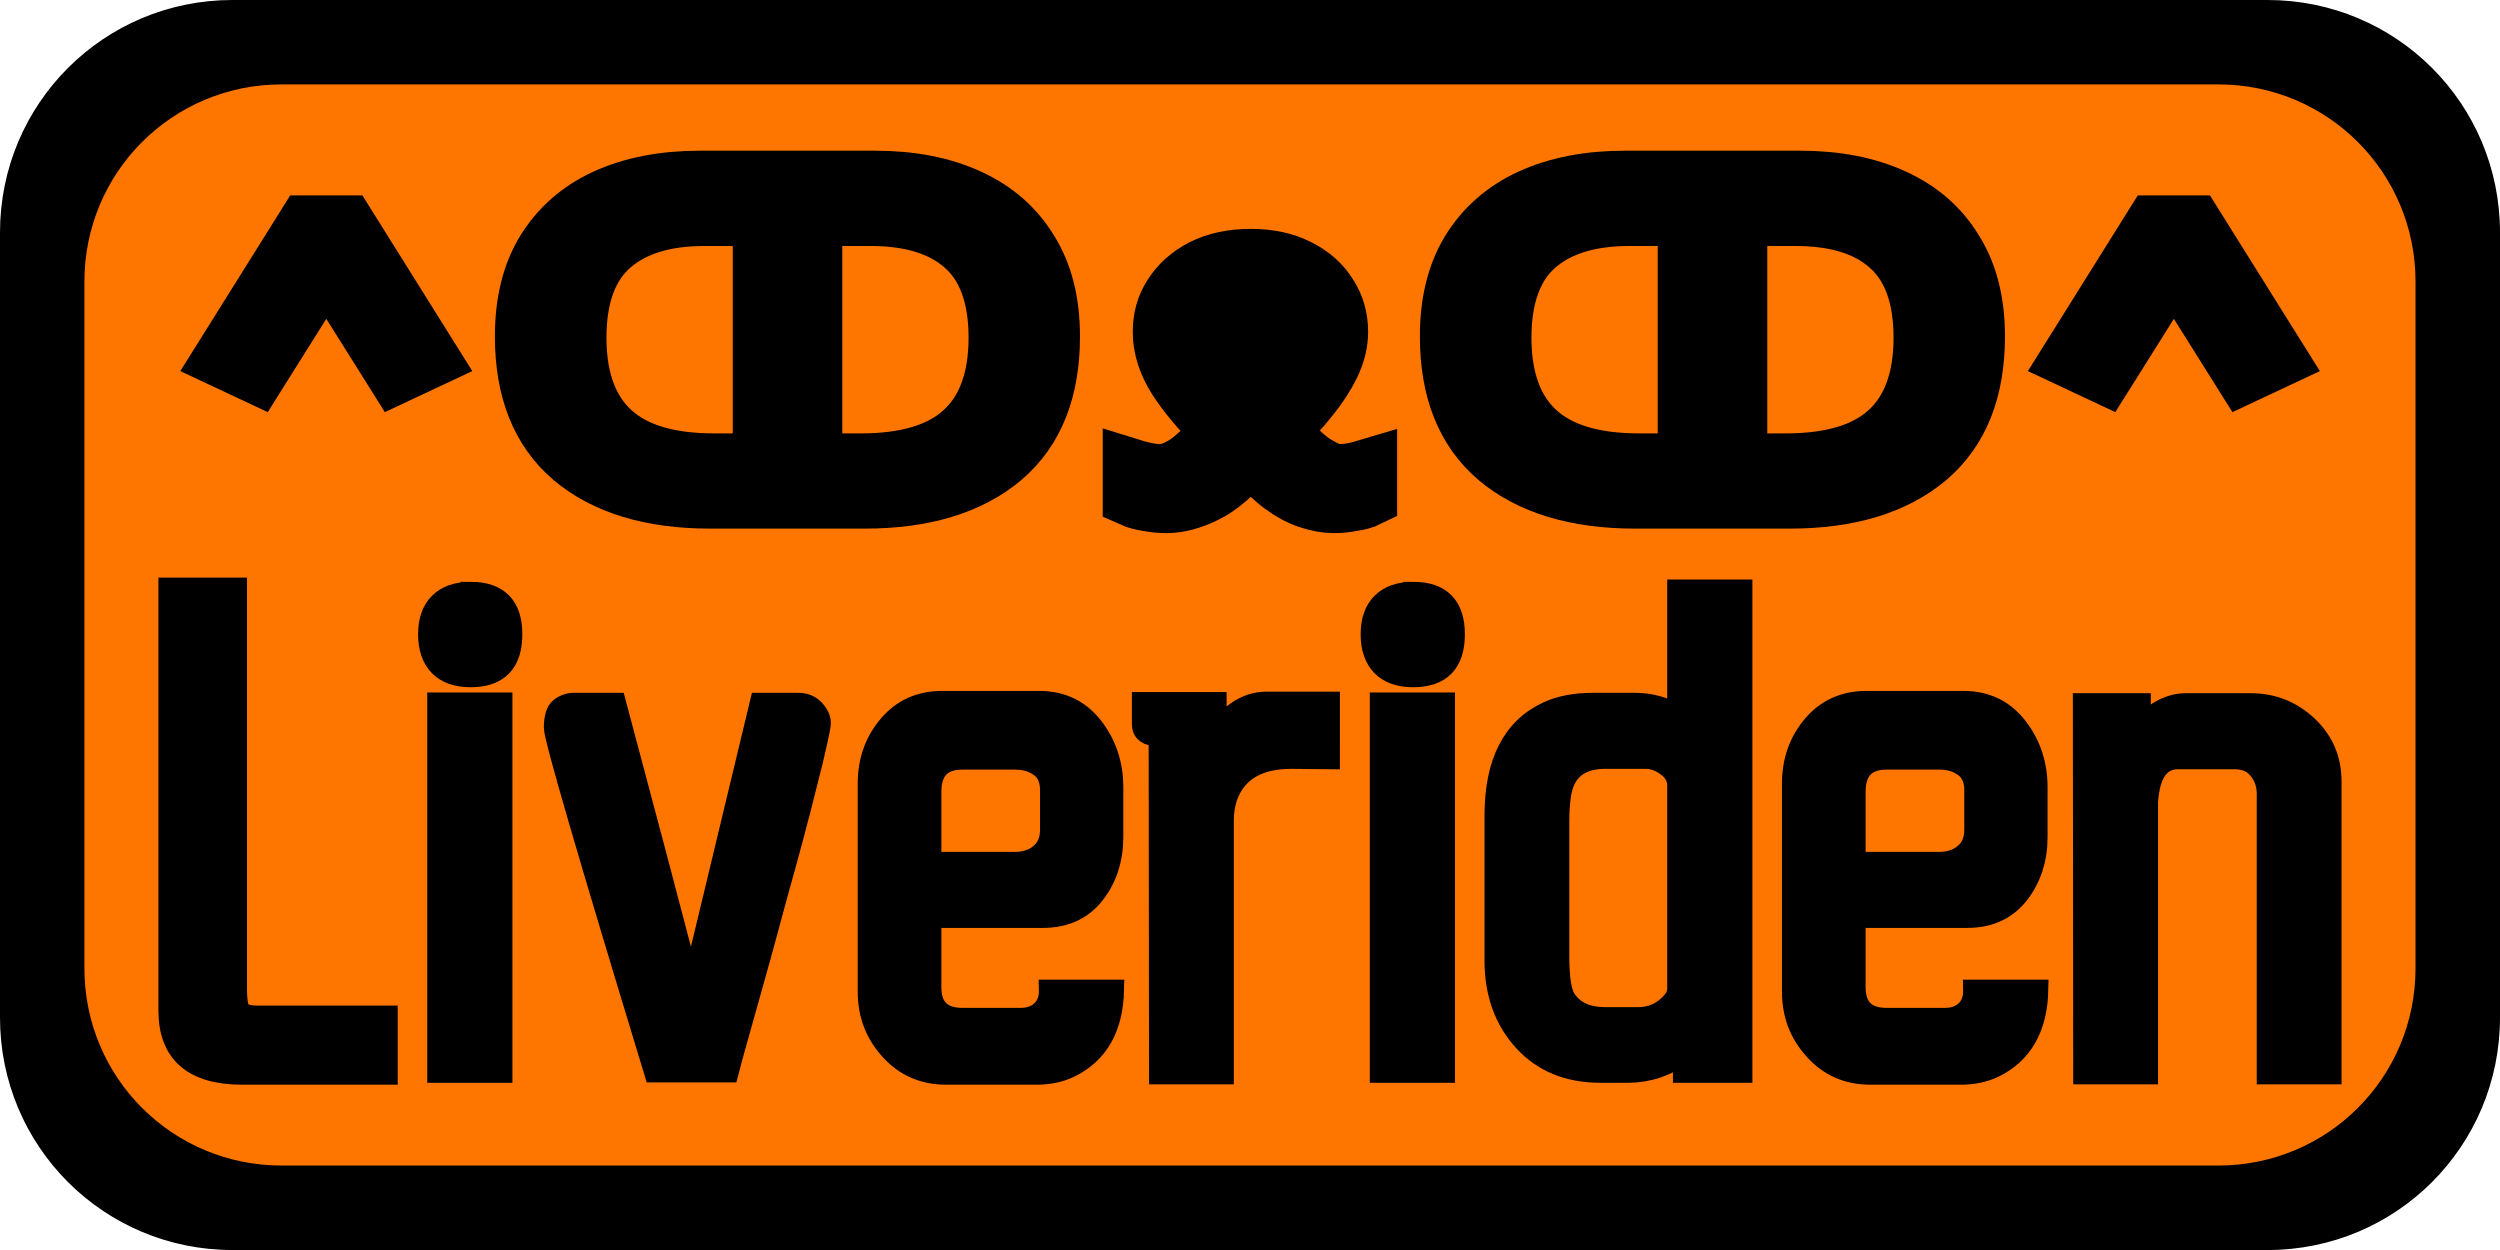
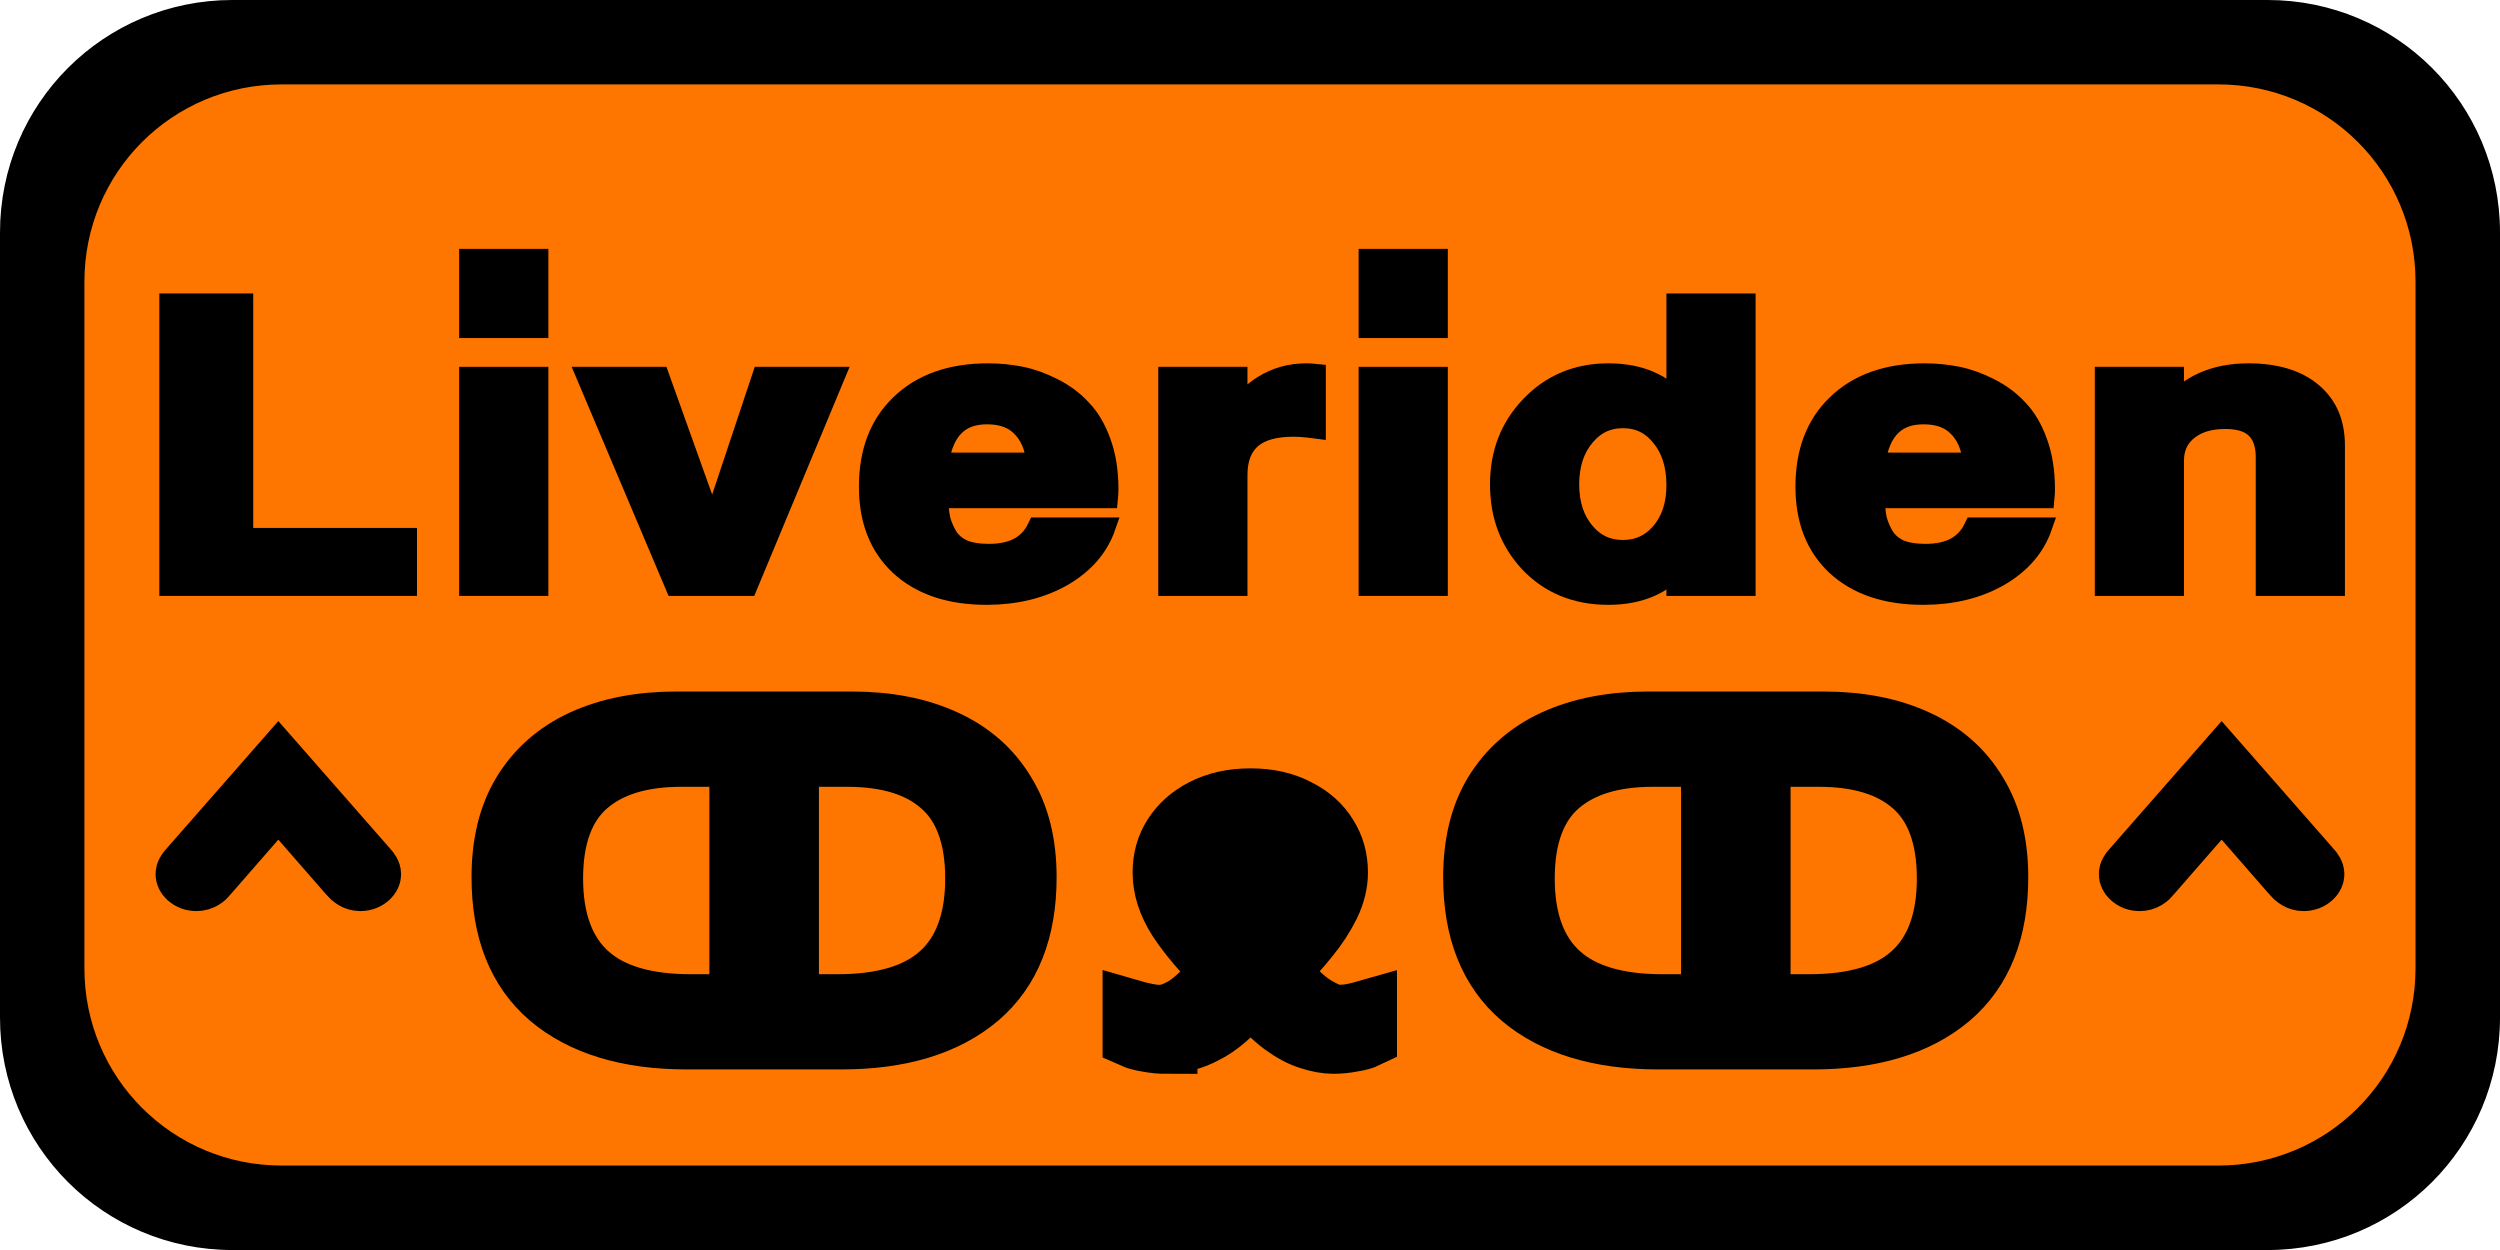
<svg xmlns="http://www.w3.org/2000/svg" xmlns:xlink="http://www.w3.org/1999/xlink" width="128" height="64" viewBox="0 0 33.867 16.933" version="1.1" id="svg317">
  <defs id="defs314">
    <linearGradient id="linearGradient5492">
      <stop style="stop-color:#fe7600;stop-opacity:1;" offset="0" id="stop5490" />
    </linearGradient>
    <linearGradient id="linearGradient5372">
      <stop style="stop-color:#fe7600;stop-opacity:1;" offset="0" id="stop5370" />
    </linearGradient>
-     <rect x="70.077" y="442.63" width="656.457" height="194.714" id="rect5312" />
    <linearGradient id="linearGradient5037">
      <stop style="stop-color:#fe7600;stop-opacity:1;" offset="0" id="stop5035" />
    </linearGradient>
    <linearGradient id="kot">
      <stop style="stop-color:#000000;stop-opacity:1;" offset="0" id="stop5029" />
    </linearGradient>
    <linearGradient id="liveriden">
      <stop style="stop-color:#fe7600;stop-opacity:1;" offset="0" id="stop4297" />
    </linearGradient>
    <rect x="205.261" y="184.829" width="939.653" height="326.77" id="rect375" />
-     <linearGradient xlink:href="#liveriden" id="linearGradient5039" gradientUnits="userSpaceOnUse" />
    <linearGradient xlink:href="#kot" id="linearGradient5494" x1="-0.5" y1="90.228" x2="339.167" y2="90.228" gradientUnits="userSpaceOnUse" gradientTransform="matrix(0.0996585,0,0,0.1447538,152.4578,82.18917)" />
    <linearGradient xlink:href="#liveriden" id="linearGradient5705" gradientUnits="userSpaceOnUse" gradientTransform="matrix(0.09343867,0,0,0.1266348,153.5111,83.824)" x1="-0.5" y1="90.228" x2="339.167" y2="90.228" />
-     <linearGradient xlink:href="#kot" id="linearGradient382" gradientUnits="userSpaceOnUse" gradientTransform="matrix(0.8000192,0,0,0.8000186,96.51848,9.552784)" x1="7.242" y1="97.133" x2="155.346" y2="97.133" />
+     <linearGradient xlink:href="#kot" id="linearGradient3899" gradientUnits="userSpaceOnUse" gradientTransform="matrix(0.8000192,0,0,0.8000186,96.51822,17.23215)" x1="7.242" y1="97.133" x2="155.346" y2="97.133" />
+     <linearGradient xlink:href="#kot" id="linearGradient4823" gradientUnits="userSpaceOnUse" gradientTransform="matrix(0.8000192,0,0,0.8000186,96.51822,17.23215)" x1="7.242" y1="97.133" x2="155.346" y2="97.133" />
+     <linearGradient xlink:href="#kot" id="linearGradient4825" gradientUnits="userSpaceOnUse" gradientTransform="matrix(0.8000192,0,0,0.8000186,96.51822,17.23215)" x1="7.242" y1="97.133" x2="155.346" y2="97.133" />
+     <linearGradient xlink:href="#kot" id="linearGradient4827" gradientUnits="userSpaceOnUse" gradientTransform="matrix(0.8000192,0,0,0.8000186,96.51822,17.23215)" x1="7.242" y1="97.133" x2="155.346" y2="97.133" />
+     <linearGradient xlink:href="#kot" id="linearGradient4829" gradientUnits="userSpaceOnUse" gradientTransform="matrix(0.8000192,0,0,0.8000186,96.51822,17.23215)" x1="7.242" y1="97.133" x2="155.346" y2="97.133" />
+     <linearGradient xlink:href="#kot" id="linearGradient4831" gradientUnits="userSpaceOnUse" gradientTransform="matrix(0.8000192,0,0,0.8000186,96.51822,17.23215)" x1="7.242" y1="97.133" x2="155.346" y2="97.133" />
  </defs>
-   <g id="layer2" style="fill:url(#linearGradient5039);fill-opacity:1;fill-rule:nonzero;stroke-width:1;stroke-dasharray:none" transform="translate(-152.4,-86.78333)" />
-   <g id="layer1" style="display:inline" transform="translate(-152.4,-86.78333)">
-     <g id="g518">
-       <path id="rect5256" style="fill:url(#linearGradient5494);stroke:#000000;stroke-width:0.094" transform="translate(7.5000003e-7)" d="m 155.55,86.83 h 27.567 c 1.719,0 3.103,1.384 3.103,3.103 v 10.634 c 0,1.719 -1.384,3.103 -3.103,3.103 h -27.567 c -1.719,0 -3.103,-1.384 -3.103,-3.103 V 89.933 c 0,-1.719 1.384,-3.103 3.103,-3.103 z" />
-       <path id="rect5703" style="fill:url(#linearGradient5705);stroke:#000000;stroke-width:0.085" transform="translate(7.5000003e-7)" d="m 156.215,87.884 h 26.236 c 1.504,0 2.714,1.211 2.714,2.714 v 9.303 c 0,1.504 -1.211,2.714 -2.714,2.714 h -26.236 c -1.504,0 -2.714,-1.211 -2.714,-2.714 v -9.303 c 0,-1.504 1.211,-2.714 2.714,-2.714 z" />
-       <g aria-label="Liveriden" transform="matrix(0.2645833,0,0,0.2645833,-9.531716,44.23971)" id="text373" style="font-size:40px;font-family:Uroob;-inkscape-font-specification:Uroob;text-align:center;letter-spacing:0.6px;white-space:pre;shape-inside:url(#rect375);shape-padding:0.533;display:inline;stroke:#000000;stroke-width:1.002">
-         <path d="m 624.426,215.83 q -3.789,0 -3.789,-3.301 v -21.66 h 3.535 v 20.625 q 0,0.781 0.176,1.035 0.176,0.254 0.898,0.254 h 6.641 v 3.047 z" id="path522" />
-         <path d="m 636.12,191.084 q 2.148,0 2.148,2.188 0,2.207 -2.148,2.207 -1.055,0 -1.621,-0.566 -0.566,-0.586 -0.566,-1.641 0,-1.055 0.566,-1.621 0.566,-0.566 1.621,-0.566 z m 1.641,24.648 h -3.359 v -18.984 h 3.359 z" id="path524" />
-         <path d="m 645.509,215.713 q -5.137,-16.875 -5.137,-17.656 0,-0.781 0.312,-1.035 0.332,-0.254 0.723,-0.254 h 2.168 q 2.188,8.184 3.848,14.551 0.195,-0.82 3.496,-14.551 h 1.992 q 0.684,0 1.035,0.625 0.117,0.195 0.117,0.41 0,0.215 -0.195,1.055 -0.176,0.82 -0.488,2.012 -0.293,1.191 -0.684,2.656 -0.391,1.465 -0.82,2.988 -0.41,1.523 -0.82,3.027 -0.41,1.484 -0.996,3.555 -0.586,2.07 -0.723,2.617 z" id="path526" />
-         <path d="m 669.078,211.455 q -0.059,2.949 -2.285,4.023 -0.742,0.352 -1.699,0.352 h -4.629 q -1.738,0 -2.871,-1.25 -1.152,-1.25 -1.152,-3.008 V 200.908 q 0,-1.738 1.055,-2.988 1.055,-1.25 2.773,-1.25 h 4.961 q 1.738,0 2.773,1.328 1.035,1.328 1.035,3.105 v 2.539 q 0,1.719 -0.957,2.949 -0.957,1.211 -2.656,1.211 h -5.703 v 3.535 q 0,1.562 1.582,1.562 h 2.969 q 0.664,0 1.055,-0.371 0.41,-0.391 0.391,-1.074 z m -7.773,-11.758 q -1.582,0 -1.582,1.641 v 3.574 h 4.277 q 0.742,0 1.25,-0.41 0.527,-0.43 0.527,-1.23 v -2.012 q 0,-0.82 -0.527,-1.191 -0.508,-0.371 -1.25,-0.371 z" id="path528" />
-         <path d="m 680.127,199.678 -1.973,-0.019 q -2.461,0 -3.203,1.777 -0.254,0.605 -0.254,1.387 v 12.988 h -3.34 l -0.019,-17.305 q -0.859,0 -0.859,-0.645 v -1.133 h 3.848 v 1.777 q 0.273,-0.781 0.996,-1.289 0.723,-0.508 1.543,-0.508 h 3.262 z" id="path530" />
-         <path d="m 684.379,191.084 q 2.148,0 2.148,2.188 0,2.207 -2.148,2.207 -1.055,0 -1.621,-0.566 -0.566,-0.586 -0.566,-1.641 0,-1.055 0.566,-1.621 0.566,-0.566 1.621,-0.566 z m 1.641,24.648 h -3.359 v -18.984 h 3.359 z" id="path532" />
-         <path d="m 695.741,196.768 q 1.172,0 2.148,0.586 v -6.387 h 3.359 v 24.766 h -3.066 v -0.918 q -1.27,0.918 -2.832,0.918 h -1.367 q -2.5,0 -3.965,-1.621 -1.484,-1.621 -1.484,-4.141 v -7.422 q 0,-4.102 2.754,-5.352 0.957,-0.43 2.305,-0.43 z m 2.148,14.648 v -10.41 q 0,-0.566 -0.527,-0.957 -0.527,-0.391 -1.074,-0.391 h -2.07 q -2.012,0 -2.266,1.914 -0.078,0.586 -0.078,1.23 v 7.109 q 0.019,1.523 0.332,2.012 0.605,0.938 2.012,0.938 h 1.68 q 1.074,0 1.777,-0.859 0.215,-0.273 0.215,-0.586 z" id="path534" />
-         <path d="m 716.4,211.455 q -0.059,2.949 -2.285,4.023 -0.742,0.352 -1.699,0.352 h -4.629 q -1.738,0 -2.871,-1.25 -1.152,-1.25 -1.152,-3.008 V 200.908 q 0,-1.738 1.055,-2.988 1.055,-1.25 2.773,-1.25 h 4.961 q 1.738,0 2.773,1.328 1.035,1.328 1.035,3.105 v 2.539 q 0,1.719 -0.957,2.949 -0.957,1.211 -2.656,1.211 h -5.703 v 3.535 q 0,1.562 1.582,1.562 h 2.969 q 0.664,0 1.055,-0.371 0.41,-0.391 0.391,-1.074 z m -7.773,-11.758 q -1.582,0 -1.582,1.641 v 3.574 h 4.277 q 0.742,0 1.25,-0.41 0.527,-0.43 0.527,-1.23 v -2.012 q 0,-0.82 -0.527,-1.191 -0.508,-0.371 -1.25,-0.371 z" id="path536" />
-         <path d="m 721.648,197.92 q 1.133,-1.133 2.285,-1.133 h 3.32 q 1.699,0 2.93,1.152 1.23,1.152 1.23,2.871 v 15 h -3.34 v -14.355 q 0,-0.742 -0.43,-1.25 -0.41,-0.527 -1.211,-0.527 h -2.852 q -1.152,-0.019 -1.465,1.426 -0.078,0.391 -0.098,0.742 v 13.965 h -3.34 l -0.019,-19.023 h 2.988 z" id="path538" />
-       </g>
-       <g aria-label="^ↀᴥↀ^" transform="scale(1.048145,0.9540667)" id="text5318" style="font-size:6.35px;font-family:'Ubuntu Mono';-inkscape-font-specification:'Ubuntu Mono';text-align:center;letter-spacing:0.688px;text-anchor:middle;display:inline;fill:url(#linearGradient382);stroke:#000000;stroke-width:0.8">
-         <path d="m 149.851,94.136 1.099,1.93 -0.419,0.216 -0.914,-1.6 -0.914,1.6 -0.419,-0.216 1.099,-1.93 z" id="path541" />
-         <path d="m 154.578,98.067 q -1.124,0 -1.753,-0.584 -0.629,-0.591 -0.629,-1.746 0,-0.73 0.273,-1.226 0.279,-0.502 0.781,-0.756 0.508,-0.254 1.194,-0.254 h 2.267 q 0.686,0 1.187,0.254 0.508,0.254 0.781,0.756 0.279,0.495 0.279,1.226 0,1.156 -0.629,1.746 -0.629,0.584 -1.753,0.584 z m 0.051,-0.552 h 0.641 v -3.461 h -0.762 q -0.794,0 -1.232,0.413 -0.438,0.413 -0.438,1.289 0,1.759 1.791,1.759 z m 1.257,0 h 0.641 q 1.791,0 1.791,-1.759 0,-0.876 -0.438,-1.289 -0.432,-0.413 -1.232,-0.413 h -0.762 z" id="path543" />
-         <path d="m 161.933,97.07 q 0.248,0.33 0.445,0.464 0.203,0.133 0.311,0.133 0.114,0 0.203,-0.019 0.089,-0.019 0.165,-0.044 v 0.445 q -0.07,0.038 -0.191,0.057 -0.114,0.025 -0.229,0.025 -0.133,0 -0.292,-0.057 -0.159,-0.051 -0.349,-0.203 -0.191,-0.159 -0.432,-0.464 -0.343,0.445 -0.61,0.584 -0.26,0.14 -0.476,0.14 -0.114,0 -0.235,-0.025 -0.114,-0.019 -0.191,-0.057 v -0.445 q 0.038,0.013 0.146,0.038 0.108,0.025 0.197,0.025 0.152,0 0.343,-0.127 0.191,-0.133 0.445,-0.47 -0.33,-0.349 -0.54,-0.699 -0.203,-0.349 -0.203,-0.699 0,-0.305 0.14,-0.54 0.14,-0.241 0.387,-0.381 0.254,-0.14 0.597,-0.14 0.343,0 0.591,0.14 0.254,0.14 0.387,0.381 0.14,0.235 0.14,0.54 0,0.241 -0.108,0.489 -0.108,0.241 -0.279,0.47 -0.165,0.229 -0.362,0.438 z" id="path545" />
-         <path d="m 166.533,98.067 q -1.124,0 -1.753,-0.584 -0.629,-0.591 -0.629,-1.746 0,-0.73 0.273,-1.226 0.279,-0.502 0.781,-0.756 0.508,-0.254 1.194,-0.254 h 2.267 q 0.686,0 1.187,0.254 0.508,0.254 0.781,0.756 0.279,0.495 0.279,1.226 0,1.156 -0.629,1.746 -0.629,0.584 -1.753,0.584 z m 0.051,-0.552 h 0.641 v -3.461 h -0.762 q -0.794,0 -1.232,0.413 -0.438,0.413 -0.438,1.289 0,1.759 1.791,1.759 z m 1.257,0 h 0.641 q 1.791,0 1.791,-1.759 0,-0.876 -0.438,-1.289 -0.432,-0.413 -1.232,-0.413 h -0.762 z" id="path547" />
-         <path d="m 173.73,94.136 1.099,1.93 -0.419,0.216 -0.914,-1.6 -0.914,1.6 -0.419,-0.216 1.099,-1.93 z" id="path549" />
-       </g>
+   <g id="g518" style="display:inline" transform="translate(-152.4,-86.78333)">
+     <g id="g4462">
+       <path id="rect5256" style="fill:url(#linearGradient5494);stroke:#000000;stroke-width:0.094" d="m 155.55,86.83 h 27.567 c 1.719,0 3.103,1.384 3.103,3.103 v 10.634 c 0,1.719 -1.384,3.103 -3.103,3.103 h -27.567 c -1.719,0 -3.103,-1.384 -3.103,-3.103 V 89.933 c 0,-1.719 1.384,-3.103 3.103,-3.103 z" />
+       <path id="rect5703" style="fill:url(#linearGradient5705);stroke:#000000;stroke-width:0.085" d="m 156.215,87.884 h 26.236 c 1.504,0 2.714,1.211 2.714,2.714 v 9.303 c 0,1.504 -1.211,2.714 -2.714,2.714 h -26.236 c -1.504,0 -2.714,-1.211 -2.714,-2.714 v -9.303 c 0,-1.504 1.211,-2.714 2.714,-2.714 z" />
+     </g>
+     <g aria-label="^ↀᴥↀ^" transform="scale(1.048145,0.9540667)" id="text5318" style="font-size:6.35px;font-family:FreeMono;-inkscape-font-specification:FreeMono;text-align:center;letter-spacing:0.688px;text-anchor:middle;display:inline;fill:url(#linearGradient3899);stroke:#000000;stroke-width:0.8">
+       <path d="m 148.997,101.841 1.13,1.416 q 0.057,0.064 0.057,0.114 0,0.051 -0.038,0.089 -0.038,0.038 -0.089,0.038 -0.064,0 -0.127,-0.083 l -0.933,-1.175 -0.933,1.175 q -0.057,0.083 -0.127,0.083 -0.051,0 -0.089,-0.038 -0.038,-0.038 -0.038,-0.089 0,-0.051 0.057,-0.114 z" id="path4466" style="display:inline;fill:url(#linearGradient4823)" />
+       <path d="m 154.276,105.746 q -1.124,0 -1.753,-0.584 -0.629,-0.591 -0.629,-1.746 0,-0.73 0.273,-1.226 0.279,-0.502 0.781,-0.756 0.508,-0.254 1.194,-0.254 h 2.267 q 0.686,0 1.187,0.254 0.508,0.254 0.781,0.756 0.279,0.495 0.279,1.226 0,1.156 -0.629,1.746 -0.629,0.584 -1.753,0.584 z m 0.051,-0.552 h 0.641 v -3.461 h -0.762 q -0.794,0 -1.232,0.413 -0.438,0.413 -0.438,1.289 0,1.759 1.791,1.759 z m 1.257,0 h 0.641 q 1.791,0 1.791,-1.759 0,-0.876 -0.438,-1.289 -0.432,-0.413 -1.232,-0.413 h -0.762 z" id="path4468" style="fill:url(#linearGradient4825)" />
+       <path d="m 160.476,105.809 c -0.076,0 -0.155,-0.008 -0.235,-0.025 -0.076,-0.013 -0.14,-0.032 -0.191,-0.057 v -0.445 c 0.025,0.008 0.074,0.021 0.146,0.038 0.072,0.017 0.138,0.025 0.197,0.025 0.102,0 0.216,-0.042 0.343,-0.127 0.127,-0.089 0.275,-0.246 0.445,-0.47 -0.22,-0.233 -0.4,-0.466 -0.54,-0.699 -0.135,-0.233 -0.203,-0.466 -0.203,-0.699 0,-0.207 0.047,-0.392 0.14,-0.552 0.093,-0.161 0.222,-0.288 0.387,-0.381 0.169,-0.097 0.368,-0.146 0.597,-0.146 0.229,0 0.425,0.049 0.591,0.146 0.169,0.093 0.298,0.22 0.387,0.381 0.093,0.161 0.14,0.345 0.14,0.552 0,0.161 -0.036,0.324 -0.108,0.489 -0.072,0.161 -0.165,0.318 -0.279,0.47 -0.11,0.152 -0.231,0.298 -0.362,0.438 0.165,0.22 0.313,0.375 0.445,0.464 0.135,0.089 0.239,0.133 0.311,0.133 0.076,0 0.144,-0.006 0.203,-0.019 0.059,-0.013 0.114,-0.028 0.165,-0.044 v 0.445 c -0.047,0.025 -0.11,0.044 -0.191,0.057 -0.076,0.017 -0.152,0.025 -0.229,0.025 -0.089,0 -0.186,-0.019 -0.292,-0.057 -0.106,-0.034 -0.222,-0.102 -0.349,-0.203 -0.127,-0.106 -0.271,-0.26 -0.432,-0.464 -0.229,0.296 -0.432,0.491 -0.61,0.584 -0.154,0.09 -0.294,0.128 -0.476,0.14 z" id="path4470" style="fill:url(#linearGradient4827)" />
+       <path d="m 166.834,105.746 q -1.124,0 -1.753,-0.584 -0.629,-0.591 -0.629,-1.746 0,-0.73 0.273,-1.226 0.279,-0.502 0.781,-0.756 0.508,-0.254 1.194,-0.254 h 2.267 q 0.686,0 1.187,0.254 0.508,0.254 0.781,0.756 0.279,0.495 0.279,1.226 0,1.156 -0.629,1.746 -0.629,0.584 -1.753,0.584 z m 0.051,-0.552 h 0.641 v -3.461 h -0.762 q -0.794,0 -1.232,0.413 -0.438,0.413 -0.438,1.289 0,1.759 1.791,1.759 z m 1.257,0 h 0.641 q 1.791,0 1.791,-1.759 0,-0.876 -0.438,-1.289 -0.432,-0.413 -1.232,-0.413 h -0.762 z" id="path4472" style="fill:url(#linearGradient4829)" />
+       <path d="m 174.113,101.841 1.13,1.416 q 0.057,0.064 0.057,0.114 0,0.051 -0.038,0.089 -0.038,0.038 -0.089,0.038 -0.064,0 -0.127,-0.083 l -0.933,-1.175 -0.933,1.175 q -0.057,0.083 -0.127,0.083 -0.051,0 -0.089,-0.038 -0.038,-0.038 -0.038,-0.089 0,-0.051 0.057,-0.114 z" id="path4474" style="fill:url(#linearGradient4831)" />
+     </g>
+     <g aria-label="Liveriden" transform="matrix(0.3178088,0,0,0.2629519,-45.23414,41.11836)" id="text373" style="font-weight:bold;font-size:20px;font-family:FreeSans;-inkscape-font-specification:'FreeSans Bold';text-align:center;letter-spacing:0.6px;white-space:pre;shape-inside:url(#rect375);shape-padding:0.533;display:inline;stroke:#000000;stroke-width:1.002">
+       <path d="m 632.158,189.281 v 12.08 h 6.98 v 2.5 h -9.98 v -14.58 z" id="path4477" />
+       <path d="m 644.738,193.061 v 10.8 h -2.8 v -10.8 z m 0,-3.78 v 2.5 h -2.8 v -2.5 z" id="path4479" style="display:none" />
+       <path d="m 644.738,193.061 v 10.8 h -2.8 v -10.8 z" id="path4479-6" style="font-weight:bold;font-size:20px;font-family:FreeSans;-inkscape-font-specification:'FreeSans Bold';text-align:center;letter-spacing:0.6px;white-space:pre;shape-inside:url(#rect375);shape-padding:0.533;display:inline;stroke:#000000;stroke-width:1.002" />
+       <path d="m 644.061,187.661 v 2.239 h -1.446 v -2.239 z" style="font-weight:bold;font-size:20px;font-family:FreeSans;-inkscape-font-specification:'FreeSans Bold';text-align:center;letter-spacing:0.6px;white-space:pre;shape-inside:url(#rect375);shape-padding:0.533;display:inline;stroke:#000000;stroke-width:2.356" id="path4537" />
+       <path d="m 653.658,203.861 h -2.94 l -3.78,-10.8 h 2.96 l 2.34,7.9 2.18,-7.9 h 2.96 z" id="path4481" />
+       <path d="m 663.978,192.881 q 0.7,0 1.36,0.16 0.66,0.16 1.34,0.58 0.7,0.42 1.2,1.08 0.52,0.64 0.84,1.72 0.32,1.06 0.32,2.44 0,0.24 -0.02,0.48 h -7.24 q 0.02,0.62 0.1,1.08 0.1,0.44 0.32,0.88 0.24,0.42 0.68,0.66 0.46,0.22 1.14,0.22 1.6,0 2.14,-1.36 h 2.76 q -0.46,1.6 -1.82,2.56 -1.36,0.94 -3.18,0.94 -2.3,0 -3.62,-1.48 -1.32,-1.5 -1.32,-4.1 0,-2.72 1.34,-4.28 1.34,-1.58 3.66,-1.58 z m 2.14,4.6 q -0.1,-1.18 -0.66,-1.82 -0.54,-0.64 -1.52,-0.64 -1.84,0 -2.12,2.46 z" id="path4483" />
+       <path d="m 671.738,193.061 h 2.8 v 2.12 q 0.44,-1.1 1.24,-1.7 0.8,-0.6 1.76,-0.6 0.18,0 0.34,0.02 v 2.84 q -0.5,-0.08 -0.88,-0.08 -2.46,0 -2.46,2.46 v 5.74 h -2.8 z" id="path4485" />
+       <path d="m 683.078,193.061 v 10.8 h -2.8 v -10.8 z m 0,-3.78 v 2.5 h -2.8 v -2.5 z" id="path4487" style="display:none" />
+       <path d="m 683.078,193.061 v 10.8 h -2.8 v -10.8 z" id="path4573" style="font-weight:bold;font-size:20px;font-family:FreeSans;-inkscape-font-specification:'FreeSans Bold';text-align:center;letter-spacing:0.6px;white-space:pre;shape-inside:url(#rect375);shape-padding:0.533;display:inline;stroke:#000000;stroke-width:1.002" transform="translate(2.9292524e-6)" />
+       <path d="m 682.401,187.661 v 2.239 h -1.446 v -2.239 z" style="font-weight:bold;font-size:20px;font-family:FreeSans;-inkscape-font-specification:'FreeSans Bold';text-align:center;letter-spacing:0.6px;white-space:pre;shape-inside:url(#rect375);shape-padding:0.533;display:inline;stroke:#000000;stroke-width:2.356" id="path4575" transform="translate(2.9292524e-6)" />
+       <path d="m 690.418,204.321 q -2,0 -3.28,-1.64 -1.26,-1.64 -1.26,-4.06 0,-2.44 1.3,-4.08 1.3,-1.66 3.24,-1.66 1.96,0 2.98,1.58 v -5.18 h 2.8 v 14.58 h -2.8 v -1.1 q -1.04,1.56 -2.98,1.56 z m 0.62,-9.1 q -1.04,0 -1.7,0.96 -0.66,0.94 -0.66,2.44 0,1.48 0.66,2.42 0.66,0.94 1.7,0.94 1.04,0 1.7,-0.92 0.66,-0.92 0.66,-2.4 0,-1.54 -0.66,-2.48 -0.64,-0.96 -1.7,-0.96 z" id="path4489" />
+       <path d="m 703.898,192.881 q 0.7,0 1.36,0.16 0.66,0.16 1.34,0.58 0.7,0.42 1.2,1.08 0.52,0.64 0.84,1.72 0.32,1.06 0.32,2.44 0,0.24 -0.02,0.48 h -7.24 q 0.02,0.62 0.1,1.08 0.1,0.44 0.32,0.88 0.24,0.42 0.68,0.66 0.46,0.22 1.14,0.22 1.6,0 2.14,-1.36 h 2.76 q -0.46,1.6 -1.82,2.56 -1.36,0.94 -3.18,0.94 -2.3,0 -3.62,-1.48 -1.32,-1.5 -1.32,-4.1 0,-2.72 1.34,-4.28 1.34,-1.58 3.66,-1.58 z m 2.14,4.6 q -0.1,-1.18 -0.66,-1.82 -0.54,-0.64 -1.52,-0.64 -1.84,0 -2.12,2.46 z" id="path4491" />
+       <path d="m 711.658,193.061 h 2.8 v 1.56 q 1.16,-1.74 3.24,-1.74 1.72,0 2.66,0.98 0.96,0.98 0.96,2.76 v 7.24 h -2.8 v -6.66 q 0,-1.94 -1.8,-1.94 -1.02,0 -1.64,0.58 -0.62,0.58 -0.62,1.54 v 6.48 h -2.8 z" id="path4493" />
    </g>
  </g>
</svg>
